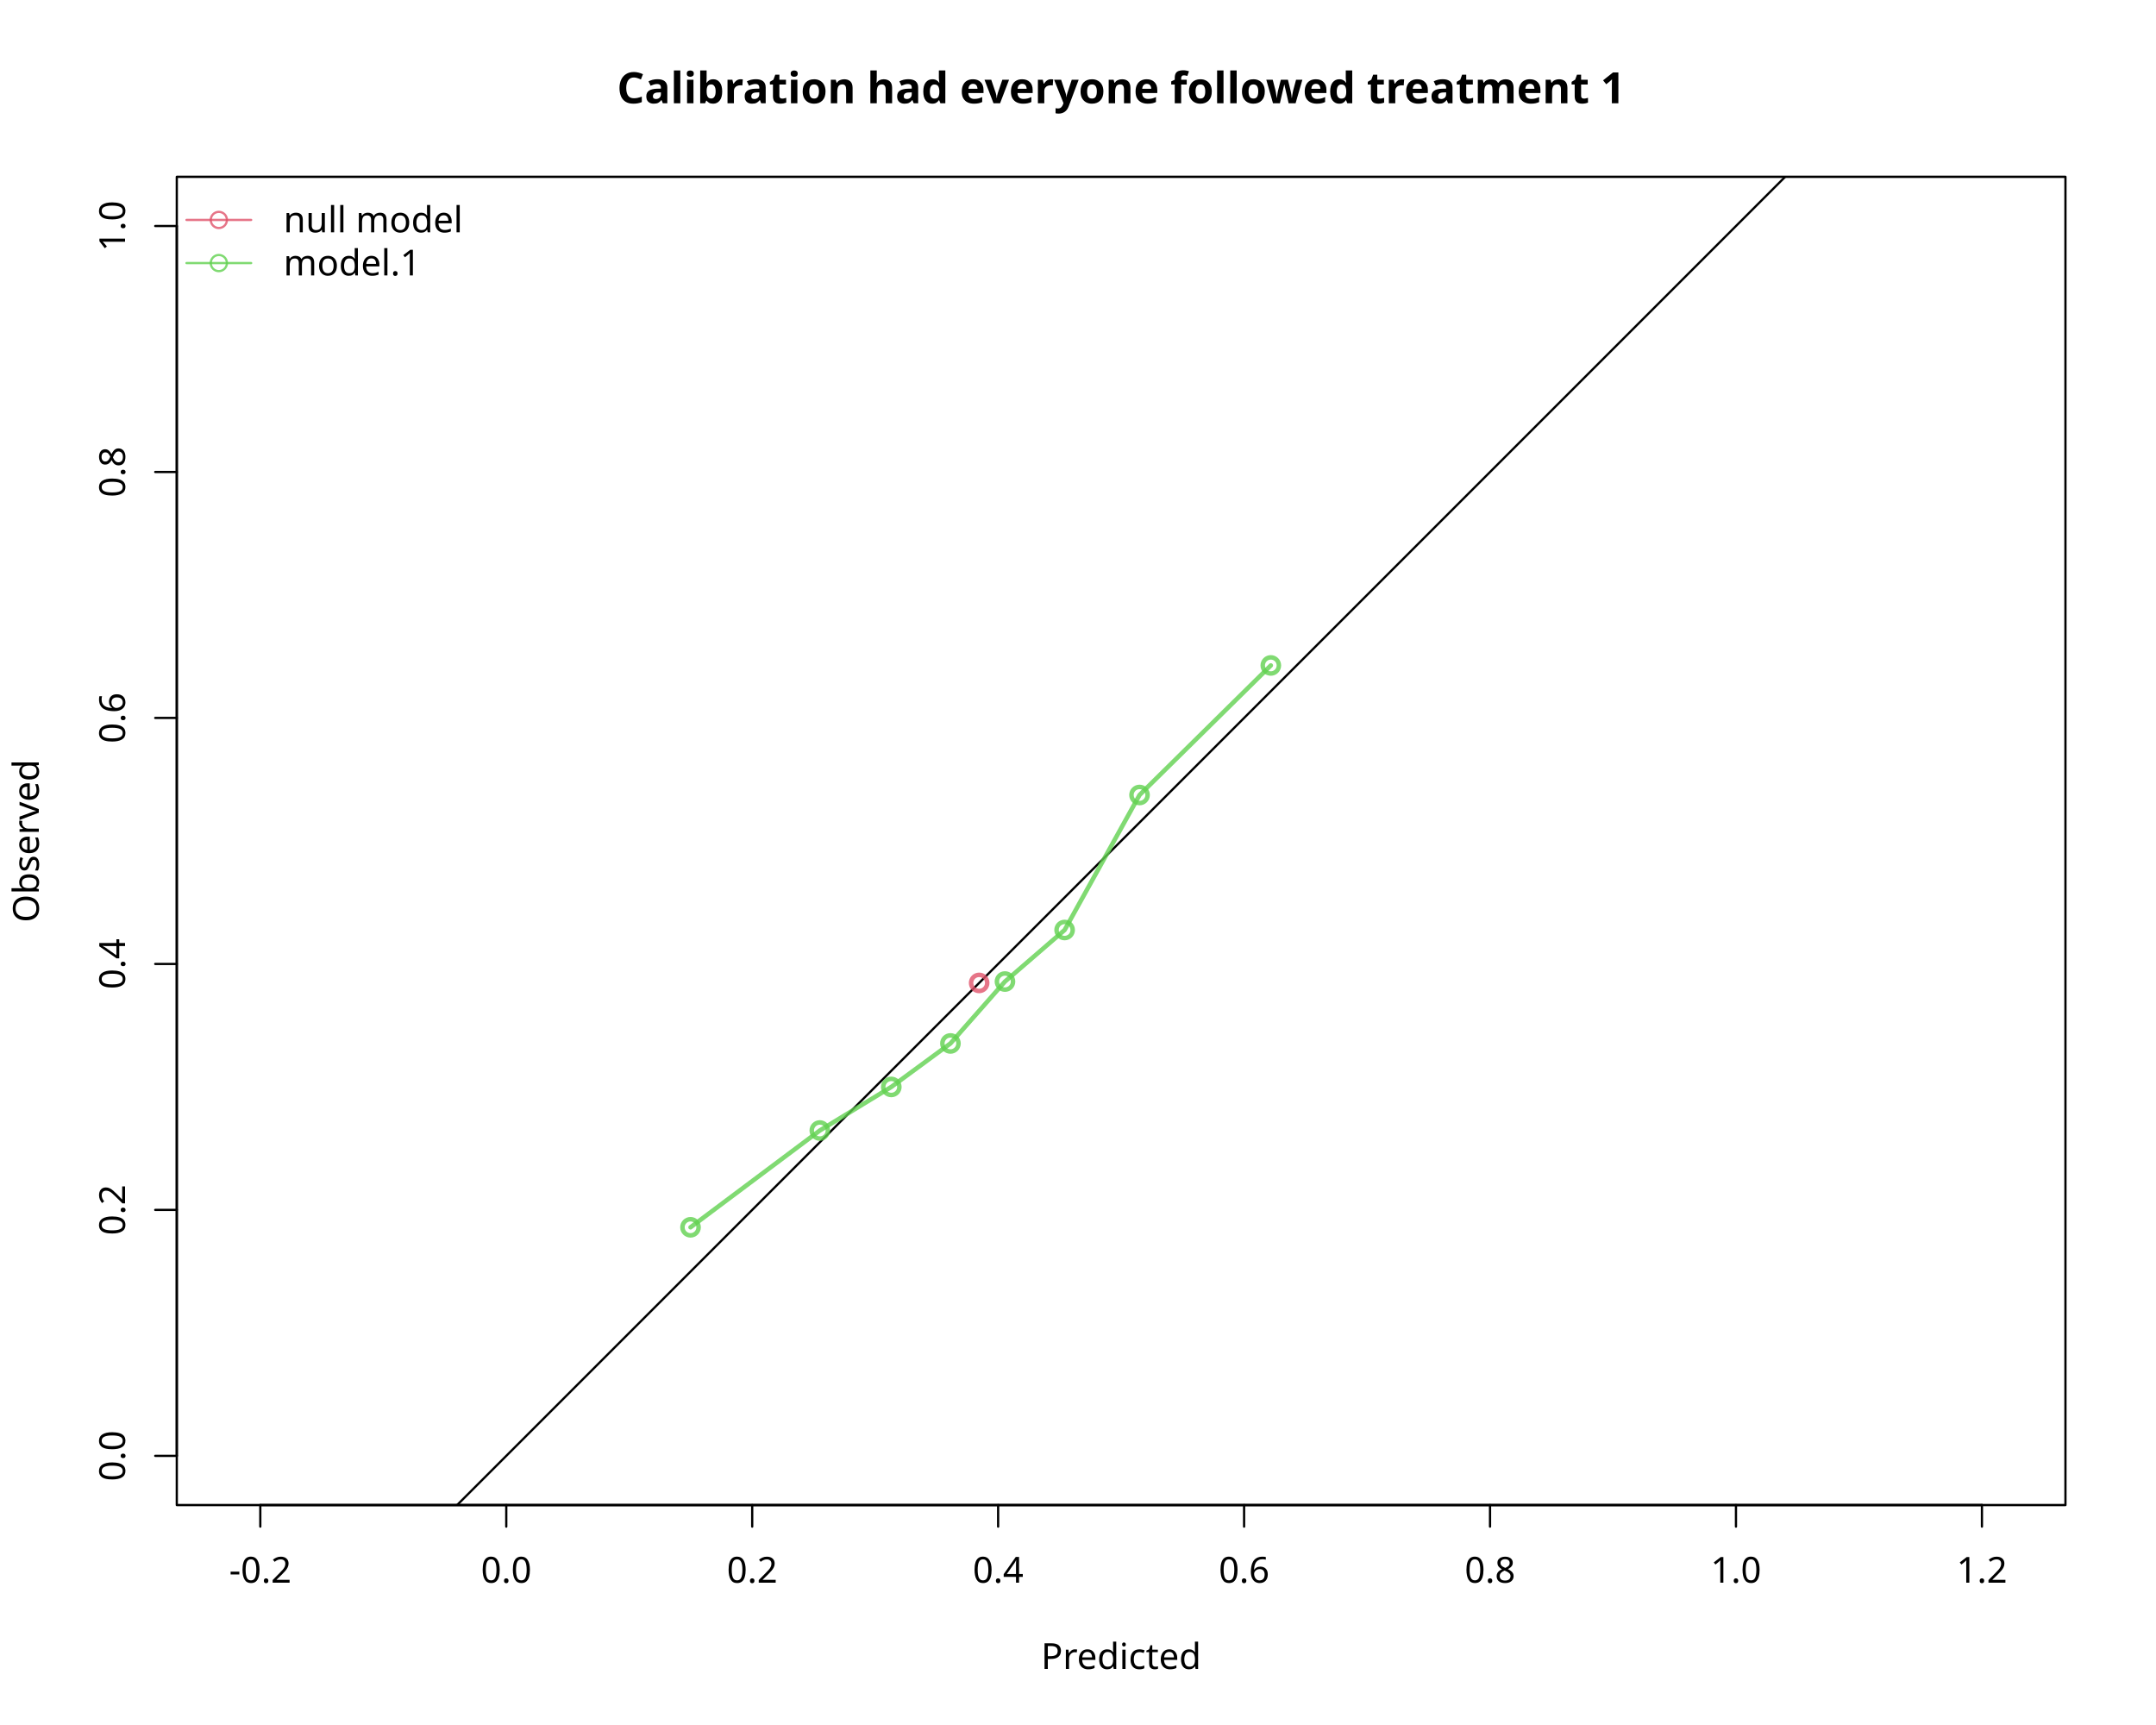
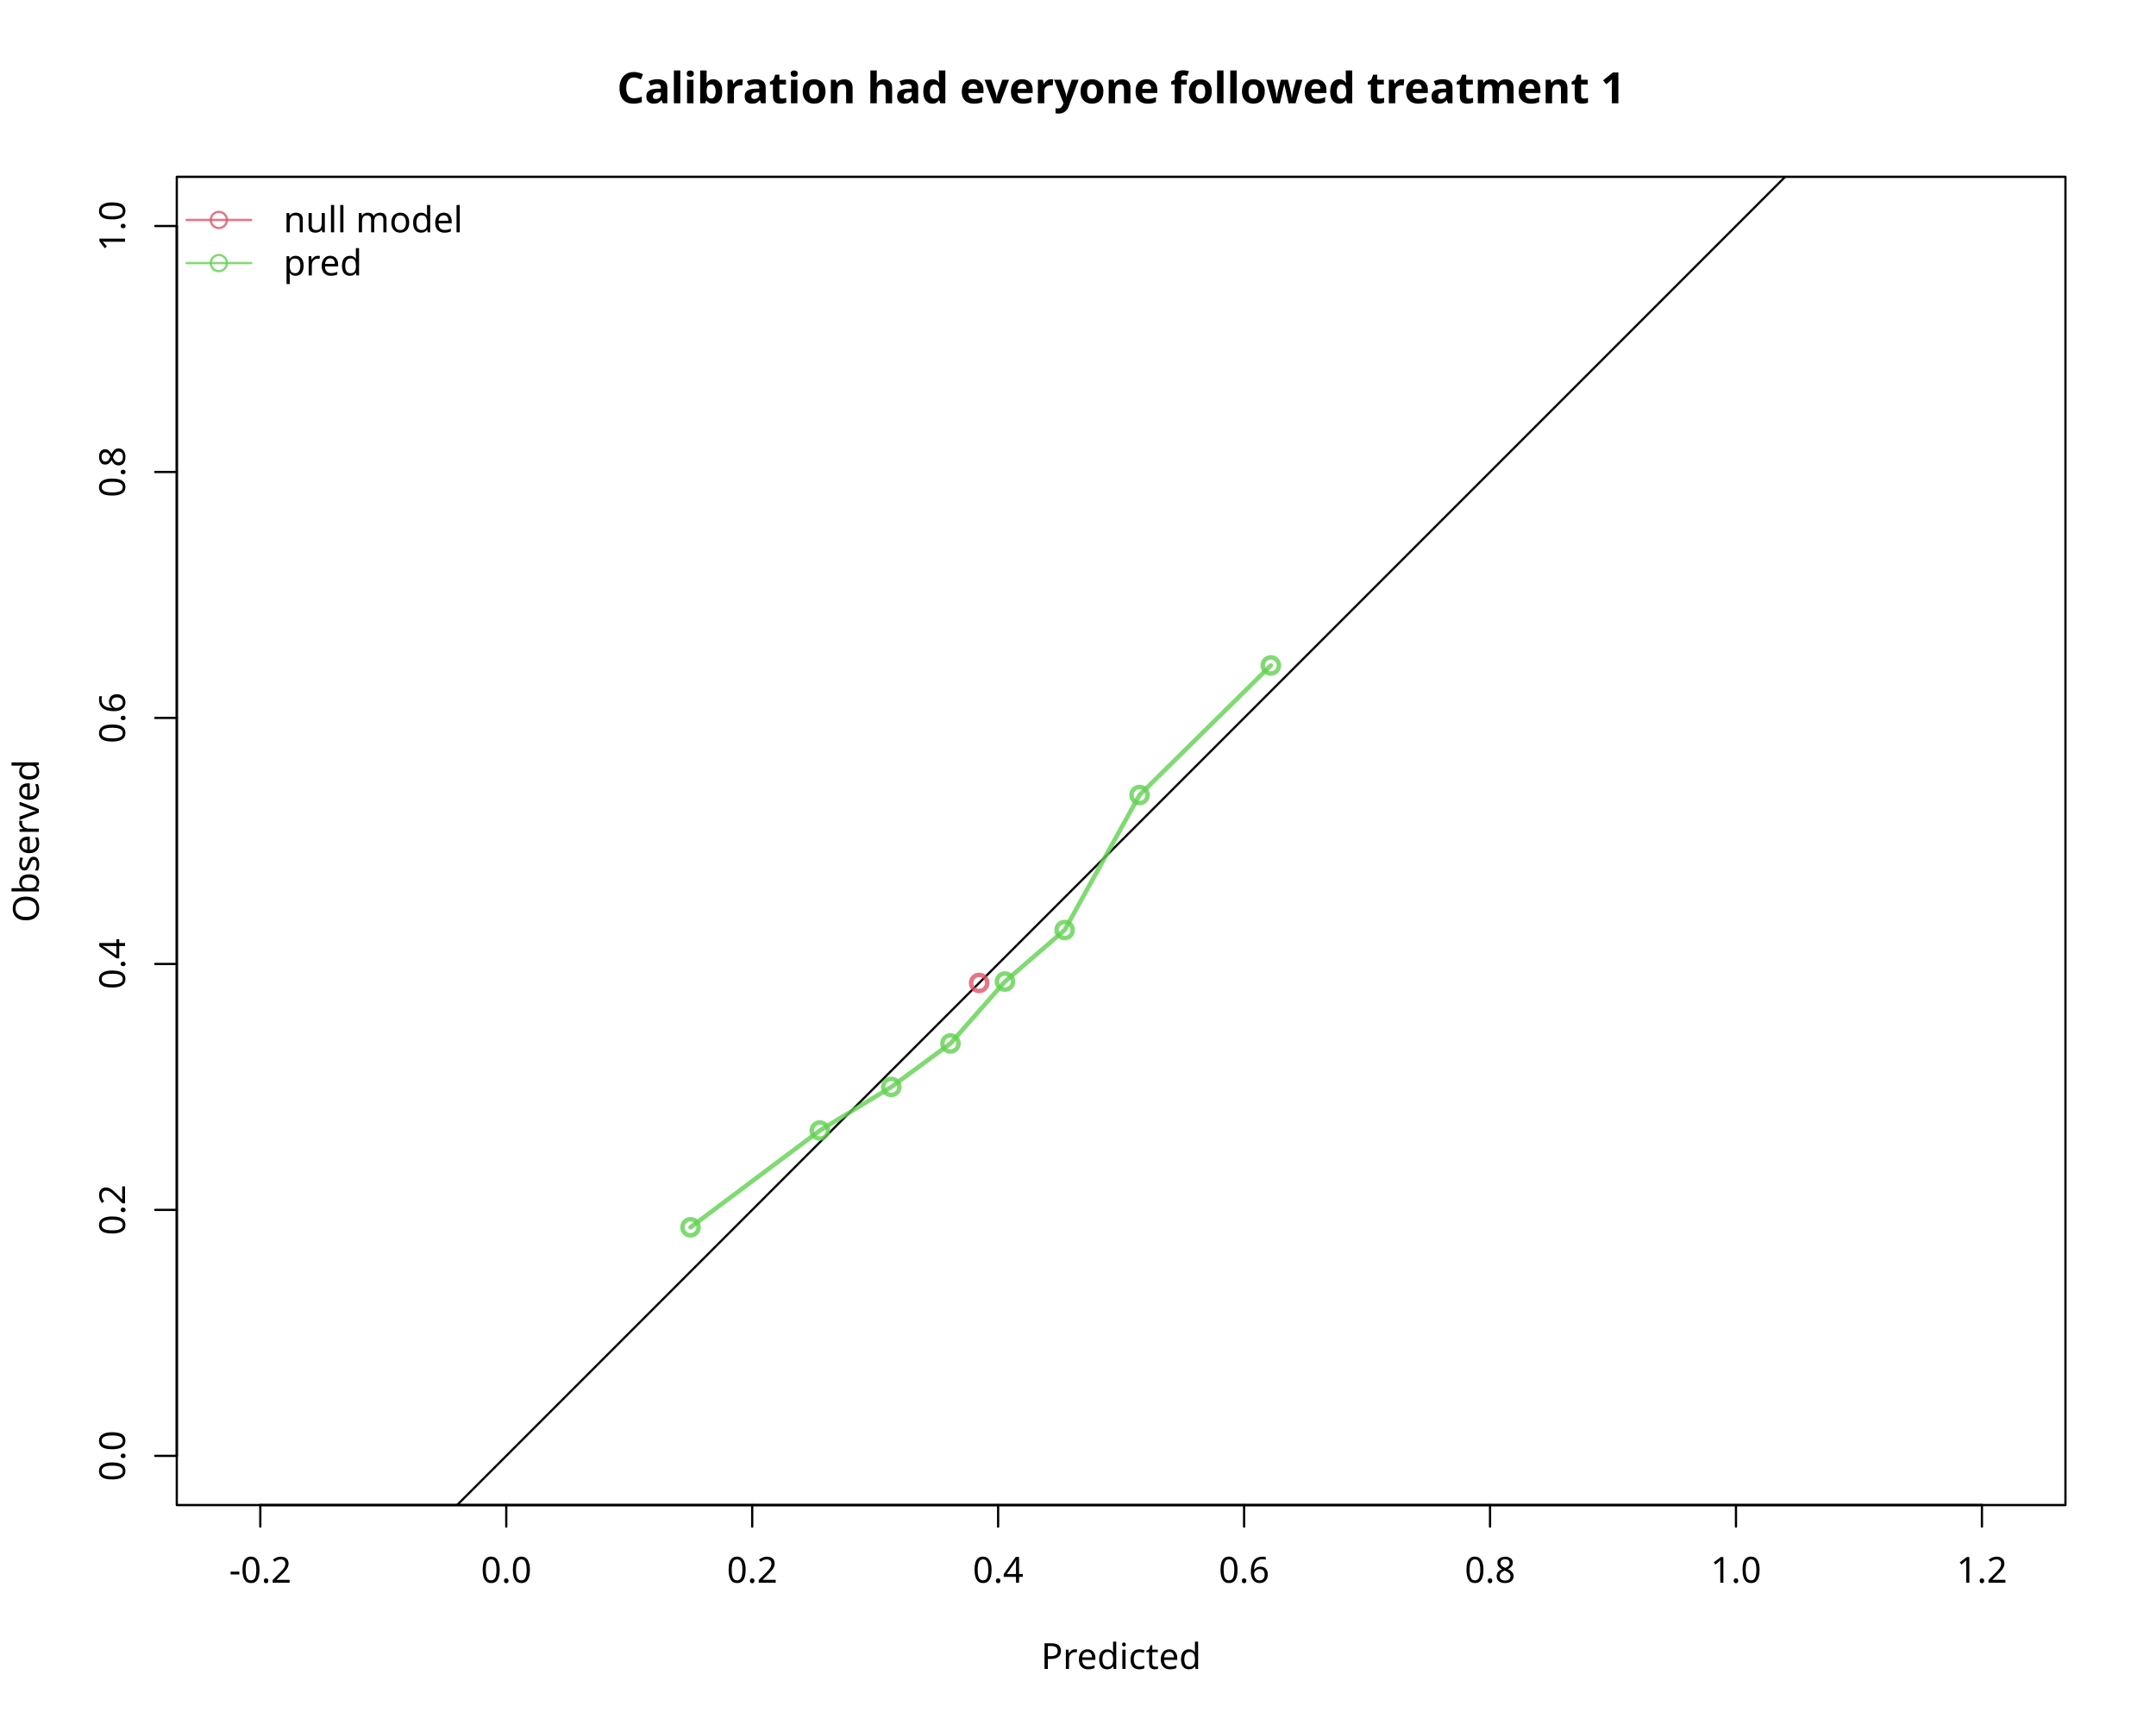
<svg xmlns="http://www.w3.org/2000/svg" class="svglite" data-engine-version="2.0" width="720.00pt" height="576.00pt" viewBox="0 0 720.00 576.00">
  <defs>
    <style type="text/css">
    .svglite line, .svglite polyline, .svglite polygon, .svglite path, .svglite rect, .svglite circle {
      fill: none;
      stroke: #000000;
      stroke-linecap: round;
      stroke-linejoin: round;
      stroke-miterlimit: 10.00;
    }
  </style>
  </defs>
  <rect width="100%" height="100%" style="stroke: none; fill: #FFFFFF;" />
  <defs>
    <clipPath id="cpMC4wMHw3MjAuMDB8MC4wMHw1NzYuMDA=">
      <rect x="0.00" y="0.00" width="720.00" height="576.00" />
    </clipPath>
  </defs>
  <g clip-path="url(#cpMC4wMHw3MjAuMDB8MC4wMHw1NzYuMDA=)">
    <line x1="86.93" y1="502.56" x2="661.87" y2="502.56" style="stroke-width: 0.75;" />
    <line x1="86.93" y1="502.56" x2="86.93" y2="509.76" style="stroke-width: 0.75;" />
    <line x1="169.07" y1="502.56" x2="169.07" y2="509.76" style="stroke-width: 0.75;" />
    <line x1="251.20" y1="502.56" x2="251.20" y2="509.76" style="stroke-width: 0.75;" />
    <line x1="333.33" y1="502.56" x2="333.33" y2="509.76" style="stroke-width: 0.75;" />
    <line x1="415.47" y1="502.56" x2="415.47" y2="509.76" style="stroke-width: 0.75;" />
    <line x1="497.60" y1="502.56" x2="497.60" y2="509.76" style="stroke-width: 0.75;" />
    <line x1="579.73" y1="502.56" x2="579.73" y2="509.76" style="stroke-width: 0.75;" />
    <line x1="661.87" y1="502.56" x2="661.87" y2="509.76" style="stroke-width: 0.75;" />
    <text x="86.93" y="528.48" text-anchor="middle" style="font-size: 12.00px; font-family: sans;" textLength="20.68px" lengthAdjust="spacingAndGlyphs">-0.2</text>
    <text x="169.07" y="528.48" text-anchor="middle" style="font-size: 12.00px; font-family: sans;" textLength="16.68px" lengthAdjust="spacingAndGlyphs">0.0</text>
    <text x="251.20" y="528.48" text-anchor="middle" style="font-size: 12.00px; font-family: sans;" textLength="16.68px" lengthAdjust="spacingAndGlyphs">0.2</text>
    <text x="333.33" y="528.48" text-anchor="middle" style="font-size: 12.00px; font-family: sans;" textLength="16.68px" lengthAdjust="spacingAndGlyphs">0.4</text>
    <text x="415.47" y="528.48" text-anchor="middle" style="font-size: 12.00px; font-family: sans;" textLength="16.68px" lengthAdjust="spacingAndGlyphs">0.6</text>
    <text x="497.60" y="528.48" text-anchor="middle" style="font-size: 12.00px; font-family: sans;" textLength="16.68px" lengthAdjust="spacingAndGlyphs">0.8</text>
    <text x="579.73" y="528.48" text-anchor="middle" style="font-size: 12.00px; font-family: sans;" textLength="16.68px" lengthAdjust="spacingAndGlyphs">1.0</text>
    <text x="661.87" y="528.48" text-anchor="middle" style="font-size: 12.00px; font-family: sans;" textLength="16.68px" lengthAdjust="spacingAndGlyphs">1.2</text>
    <line x1="59.04" y1="486.13" x2="59.04" y2="75.47" style="stroke-width: 0.75;" />
    <line x1="59.04" y1="486.13" x2="51.84" y2="486.13" style="stroke-width: 0.75;" />
    <line x1="59.04" y1="404.00" x2="51.84" y2="404.00" style="stroke-width: 0.75;" />
    <line x1="59.04" y1="321.87" x2="51.84" y2="321.87" style="stroke-width: 0.75;" />
    <line x1="59.04" y1="239.73" x2="51.84" y2="239.73" style="stroke-width: 0.75;" />
    <line x1="59.04" y1="157.60" x2="51.84" y2="157.60" style="stroke-width: 0.75;" />
    <line x1="59.04" y1="75.47" x2="51.84" y2="75.47" style="stroke-width: 0.75;" />
    <text transform="translate(41.76,486.13) rotate(-90)" text-anchor="middle" style="font-size: 12.00px; font-family: sans;" textLength="16.68px" lengthAdjust="spacingAndGlyphs">0.0</text>
    <text transform="translate(41.76,404.00) rotate(-90)" text-anchor="middle" style="font-size: 12.00px; font-family: sans;" textLength="16.68px" lengthAdjust="spacingAndGlyphs">0.2</text>
    <text transform="translate(41.76,321.87) rotate(-90)" text-anchor="middle" style="font-size: 12.00px; font-family: sans;" textLength="16.68px" lengthAdjust="spacingAndGlyphs">0.4</text>
    <text transform="translate(41.76,239.73) rotate(-90)" text-anchor="middle" style="font-size: 12.00px; font-family: sans;" textLength="16.68px" lengthAdjust="spacingAndGlyphs">0.6</text>
    <text transform="translate(41.76,157.60) rotate(-90)" text-anchor="middle" style="font-size: 12.00px; font-family: sans;" textLength="16.68px" lengthAdjust="spacingAndGlyphs">0.8</text>
    <text transform="translate(41.76,75.47) rotate(-90)" text-anchor="middle" style="font-size: 12.00px; font-family: sans;" textLength="16.68px" lengthAdjust="spacingAndGlyphs">1.0</text>
    <polygon points="59.04,502.56 689.76,502.56 689.76,59.04 59.04,59.04 " style="stroke-width: 0.75; fill: none;" />
    <text x="374.40" y="557.28" text-anchor="middle" style="font-size: 12.00px; font-family: sans;" textLength="50.70px" lengthAdjust="spacingAndGlyphs">Predicted</text>
    <text transform="translate(12.96,280.80) rotate(-90)" text-anchor="middle" style="font-size: 12.00px; font-family: sans;" textLength="52.04px" lengthAdjust="spacingAndGlyphs">Observed</text>
    <text x="374.40" y="34.48" text-anchor="middle" style="font-size: 14.40px; font-weight: bold; font-family: sans;" textLength="293.79px" lengthAdjust="spacingAndGlyphs">Calibration had everyone followed treatment 1</text>
  </g>
  <defs>
    <clipPath id="cpNTkuMDR8Njg5Ljc2fDU5LjA0fDUwMi41Ng==">
      <rect x="59.04" y="59.04" width="630.72" height="443.52" />
    </clipPath>
  </defs>
  <g clip-path="url(#cpNTkuMDR8Njg5Ljc2fDU5LjA0fDUwMi41Ng==)">
    <line x1="59.04" y1="596.16" x2="689.76" y2="-34.56" style="stroke-width: 0.75;" />
    <circle cx="326.99" cy="328.21" r="2.70" style="stroke-width: 1.50; stroke: #DF536B; stroke-opacity: 0.80;" />
    <polyline points="230.60,409.81 273.78,377.49 297.65,362.94 317.40,348.42 335.61,327.75 355.53,310.54 380.55,265.46 424.39,222.20 " style="stroke-width: 1.50; stroke: #61D04F; stroke-opacity: 0.80;" />
    <circle cx="230.60" cy="409.81" r="2.70" style="stroke-width: 1.50; stroke: #61D04F; stroke-opacity: 0.80;" />
    <circle cx="273.78" cy="377.49" r="2.70" style="stroke-width: 1.50; stroke: #61D04F; stroke-opacity: 0.80;" />
    <circle cx="297.65" cy="362.94" r="2.70" style="stroke-width: 1.50; stroke: #61D04F; stroke-opacity: 0.80;" />
    <circle cx="317.40" cy="348.42" r="2.70" style="stroke-width: 1.50; stroke: #61D04F; stroke-opacity: 0.80;" />
    <circle cx="335.61" cy="327.75" r="2.70" style="stroke-width: 1.50; stroke: #61D04F; stroke-opacity: 0.80;" />
    <circle cx="355.53" cy="310.54" r="2.70" style="stroke-width: 1.50; stroke: #61D04F; stroke-opacity: 0.80;" />
    <circle cx="380.55" cy="265.46" r="2.70" style="stroke-width: 1.50; stroke: #61D04F; stroke-opacity: 0.80;" />
    <circle cx="424.39" cy="222.20" r="2.70" style="stroke-width: 1.50; stroke: #61D04F; stroke-opacity: 0.80;" />
    <line x1="62.28" y1="73.44" x2="83.88" y2="73.44" style="stroke-width: 0.75; stroke: #DF536B; stroke-opacity: 0.80;" />
    <line x1="62.28" y1="87.84" x2="83.88" y2="87.84" style="stroke-width: 0.75; stroke: #61D04F; stroke-opacity: 0.80;" />
    <circle cx="73.08" cy="73.44" r="2.70" style="stroke-width: 0.75; stroke: #DF536B; stroke-opacity: 0.80;" />
    <circle cx="73.08" cy="87.84" r="2.70" style="stroke-width: 0.75; stroke: #61D04F; stroke-opacity: 0.80;" />
    <text x="94.68" y="77.57" style="font-size: 12.00px; font-family: sans;" textLength="54.70px" lengthAdjust="spacingAndGlyphs">null model</text>
-     <text x="94.68" y="91.97" style="font-size: 12.00px; font-family: sans;" textLength="42.70px" lengthAdjust="spacingAndGlyphs">model.1</text>
+     <text x="94.68" y="91.97" style="font-size: 12.00px; font-family: sans;" textLength="24.02px" lengthAdjust="spacingAndGlyphs">pred</text>
  </g>
</svg>
